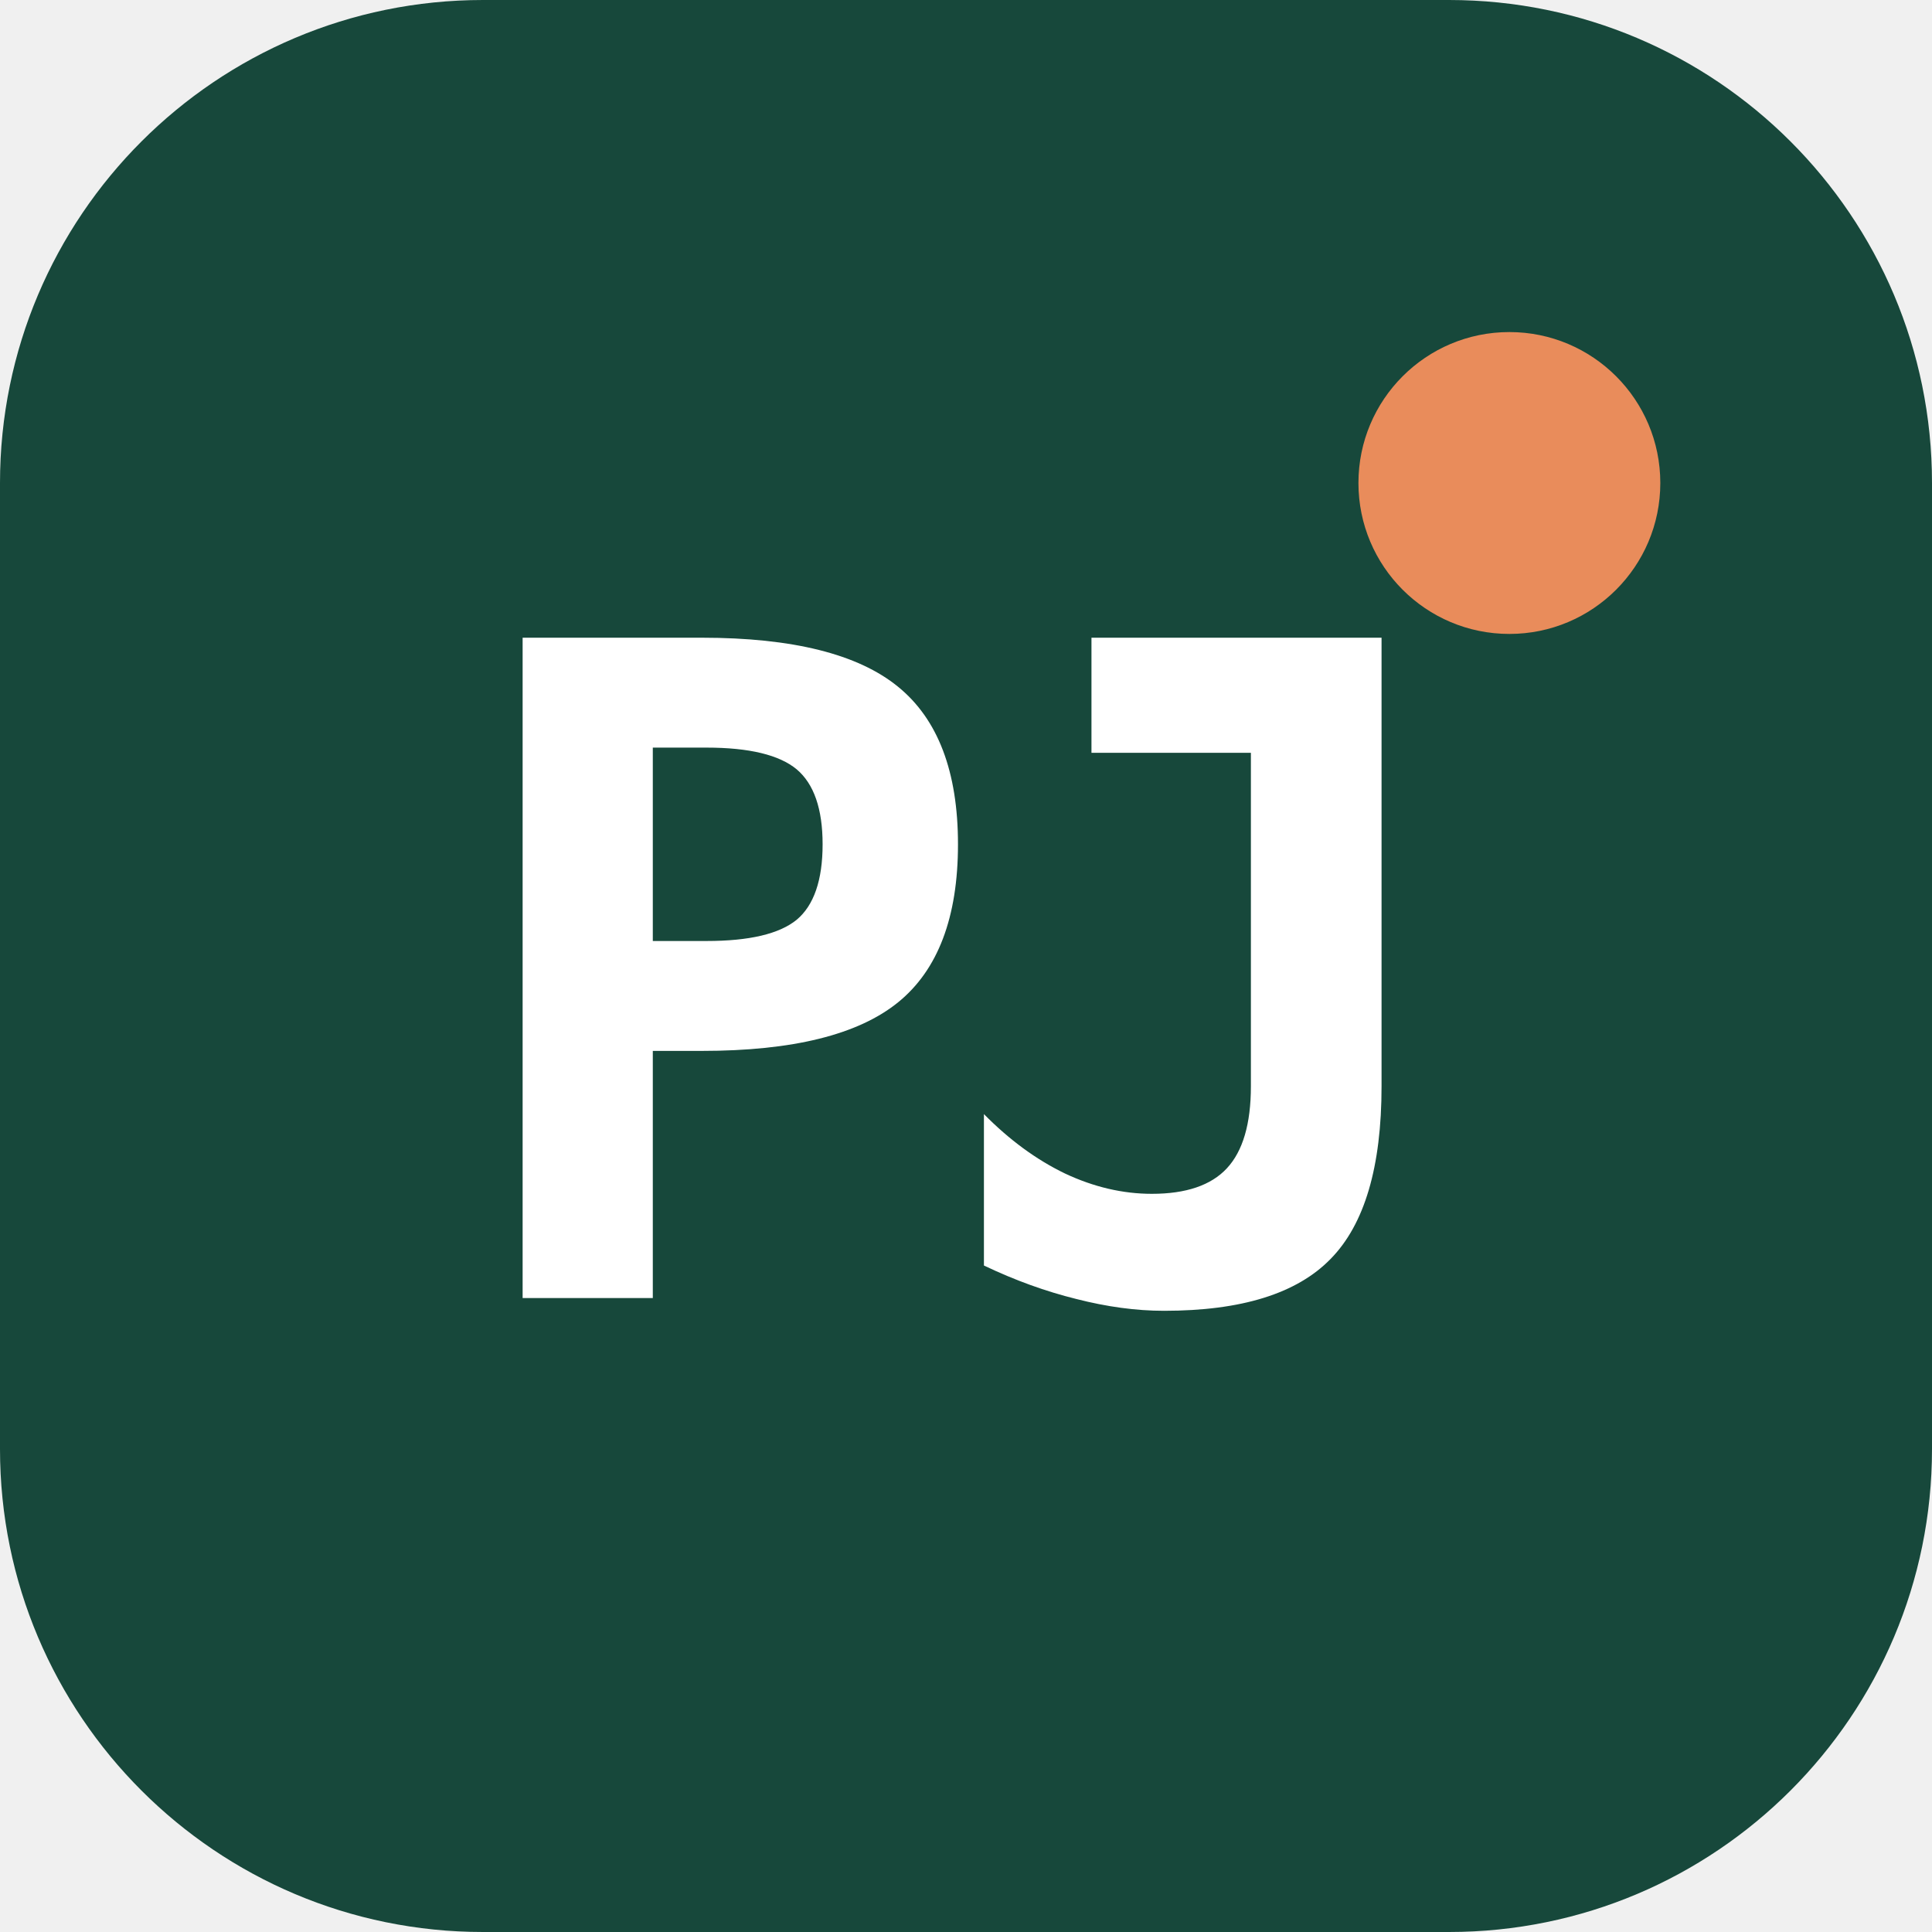
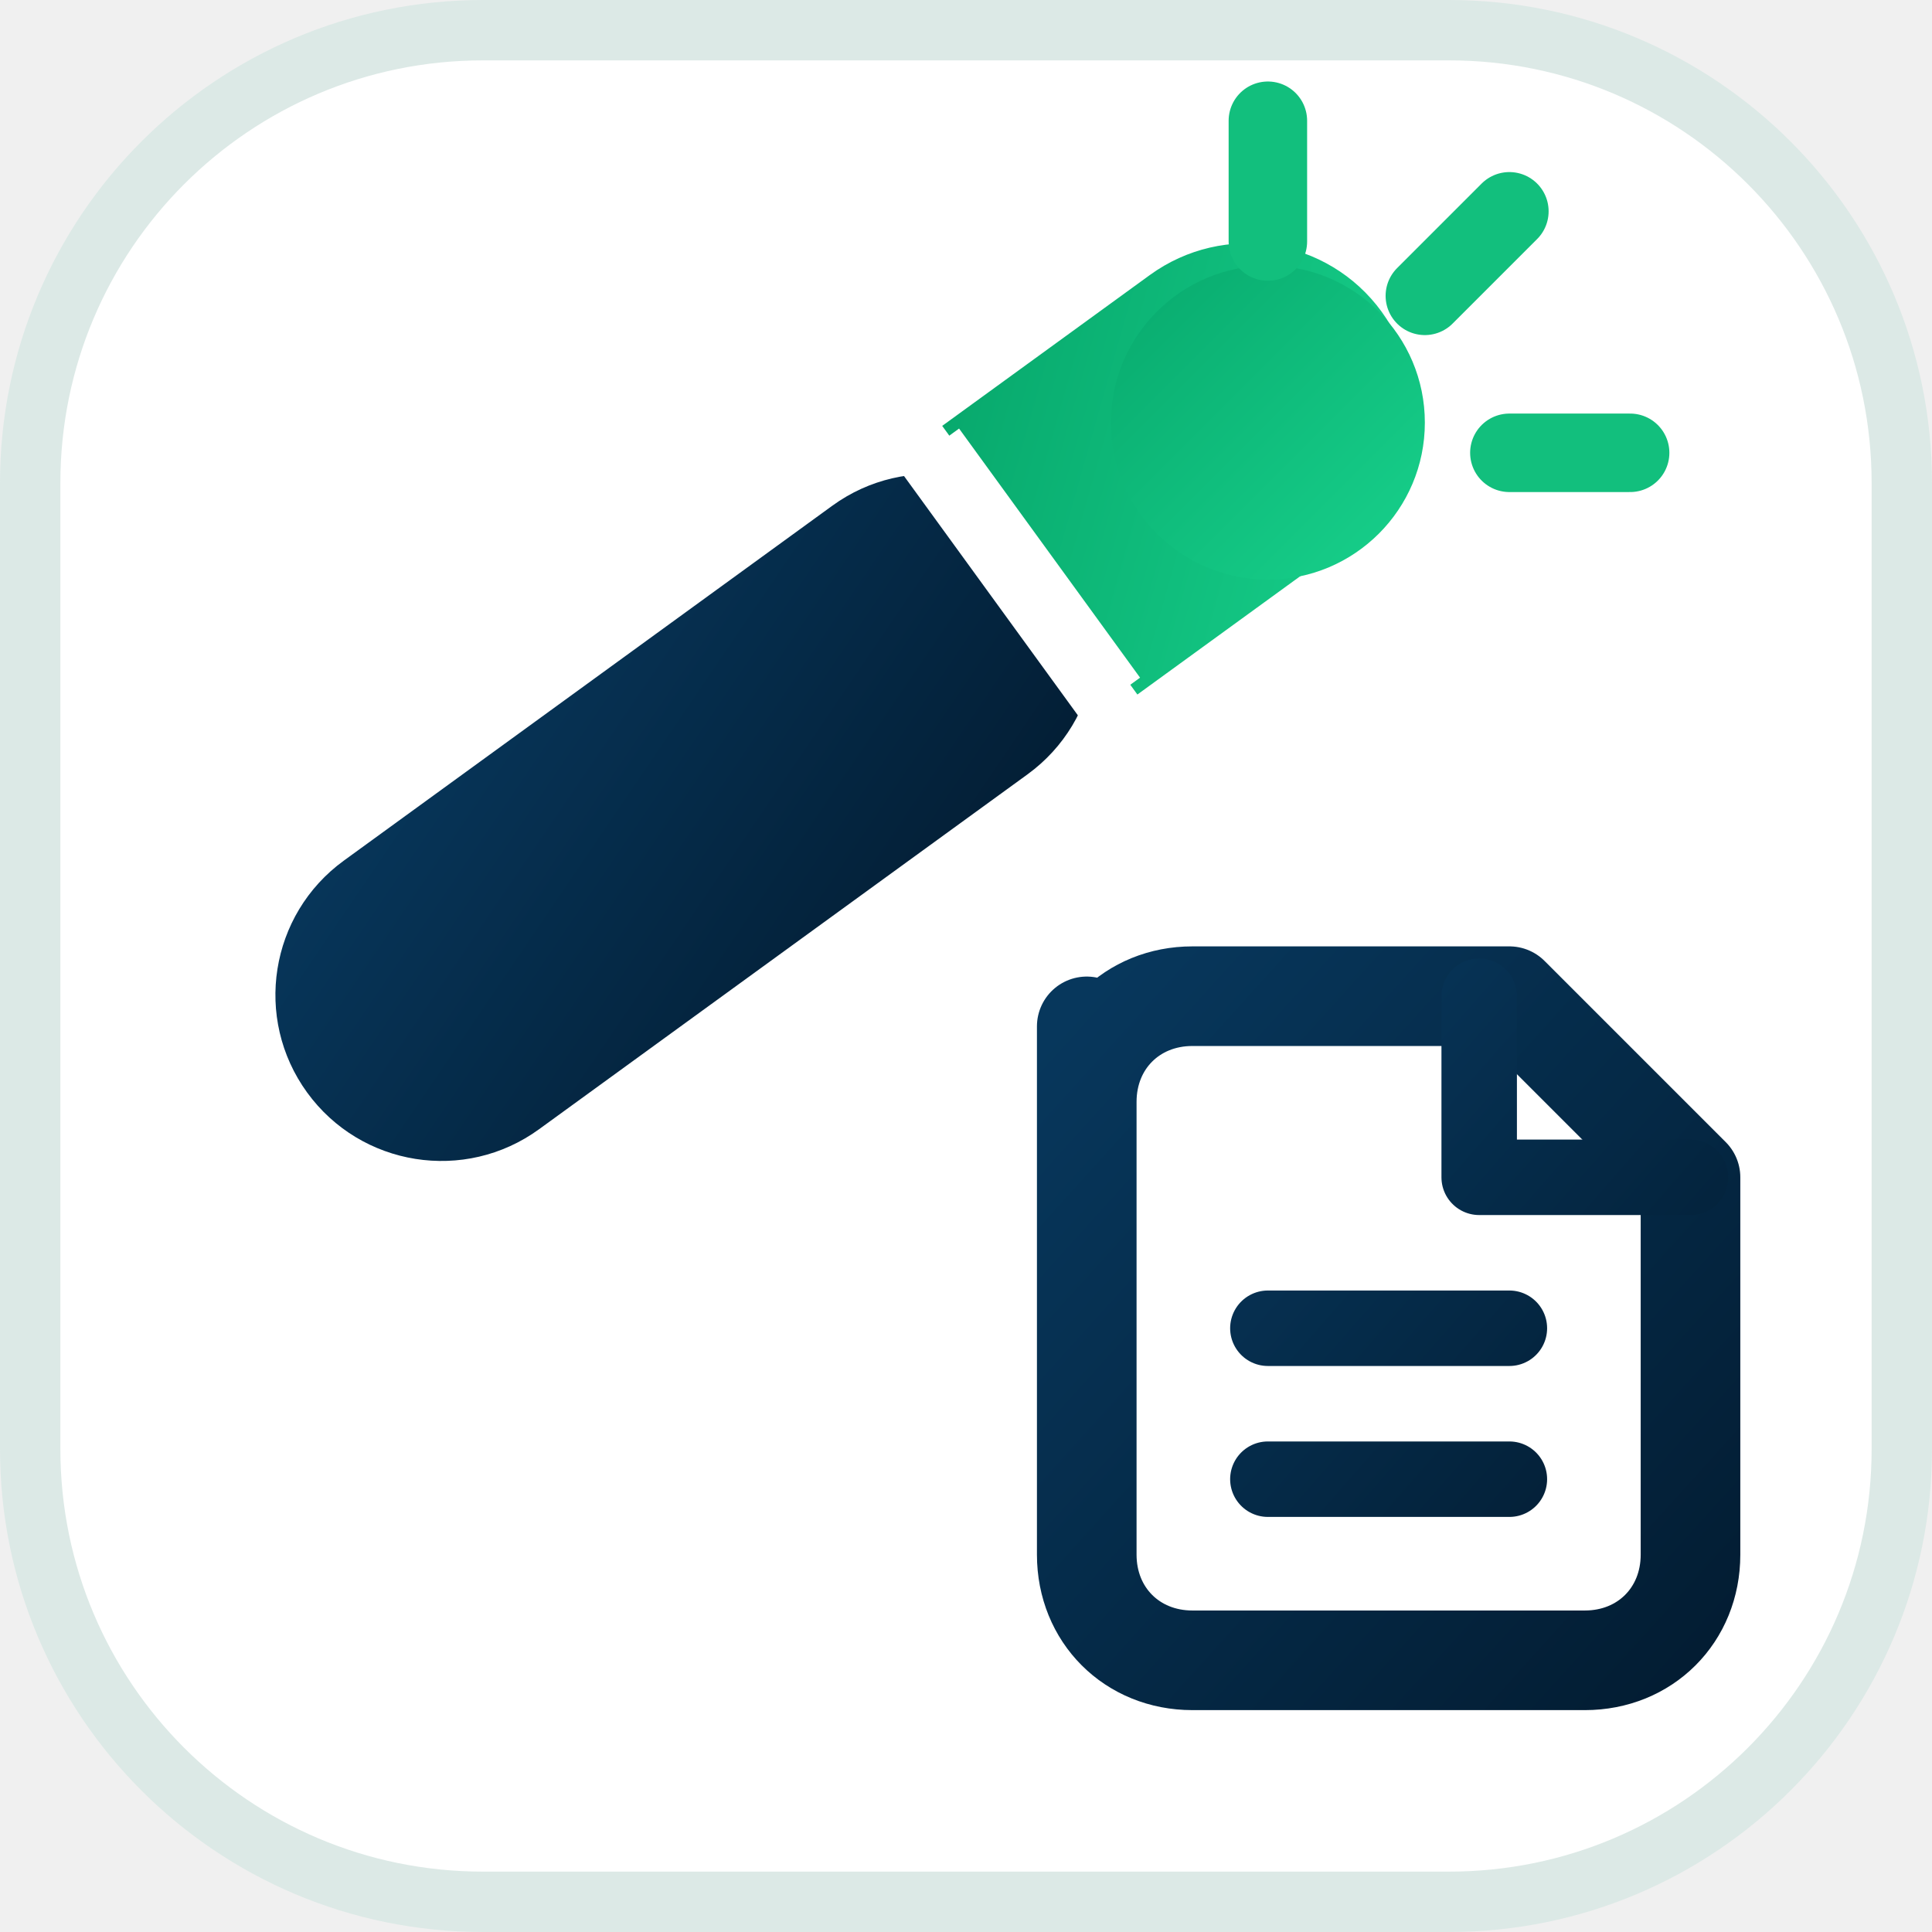
- <svg xmlns="http://www.w3.org/2000/svg" viewBox="0 0 64 64" width="64" height="64" role="img" aria-label="박주임 포트폴리오">
-   <rect width="64" height="64" rx="16" fill="#17483b" />
-   <text x="32" y="43" fill="#ffffff" font-family="Consolas, 'SFMono-Regular', ui-monospace, monospace" font-size="30" font-weight="700" letter-spacing="-2" text-anchor="middle">PJ</text>
-   <circle cx="50" cy="16" r="5" fill="#e98c5b" />
+ <svg xmlns="http://www.w3.org/2000/svg" viewBox="0 0 64 64" width="64" height="64" role="img" aria-label="일잘알랩">
+   <defs>
+     <linearGradient id="navy" x1="0" y1="0" x2="1" y2="1">
+       <stop offset="0" stop-color="#07375c" />
+       <stop offset="1" stop-color="#031d33" />
+     </linearGradient>
+     <linearGradient id="green" x1="0" y1="0" x2="1" y2="1">
+       <stop offset="0" stop-color="#08a96d" />
+       <stop offset="1" stop-color="#18d28c" />
+     </linearGradient>
+   </defs>
+   <rect x="1" y="1" width="62" height="62" rx="15" fill="#ffffff" stroke="#dce9e6" stroke-width="2" />
+   <g transform="rotate(-36 24 28)">
+     <rect x="8" y="21" width="31" height="11" rx="5.5" fill="url(#navy)" />
+     <path d="M38 21h8.5a5.5 5.5 0 0 1 0 11H38z" fill="url(#green)" />
+     <path d="M37.2 21.4v10.2" stroke="#ffffff" stroke-width="2.4" />
+   </g>
+   <circle cx="42" cy="14" r="5.2" fill="url(#green)" />
+   <path d="M42 4v4M50 7l-2.8 2.8M54 15h-4" fill="none" stroke="#12bf7d" stroke-linecap="round" stroke-width="2.6" />
+   <path d="M36 34v17.5c0 2 1.5 3.5 3.5 3.5h13c2 0 3.5-1.5 3.5-3.5V39l-6-6H39.5c-2 0-3.5 1.5-3.5 3.5" fill="#ffffff" stroke="url(#navy)" stroke-linecap="round" stroke-linejoin="round" stroke-width="3.3" />
+   <path d="M49 33v6h7M42 44h8M42 49h8" fill="none" stroke="url(#navy)" stroke-linecap="round" stroke-linejoin="round" stroke-width="2.5" />
</svg>
